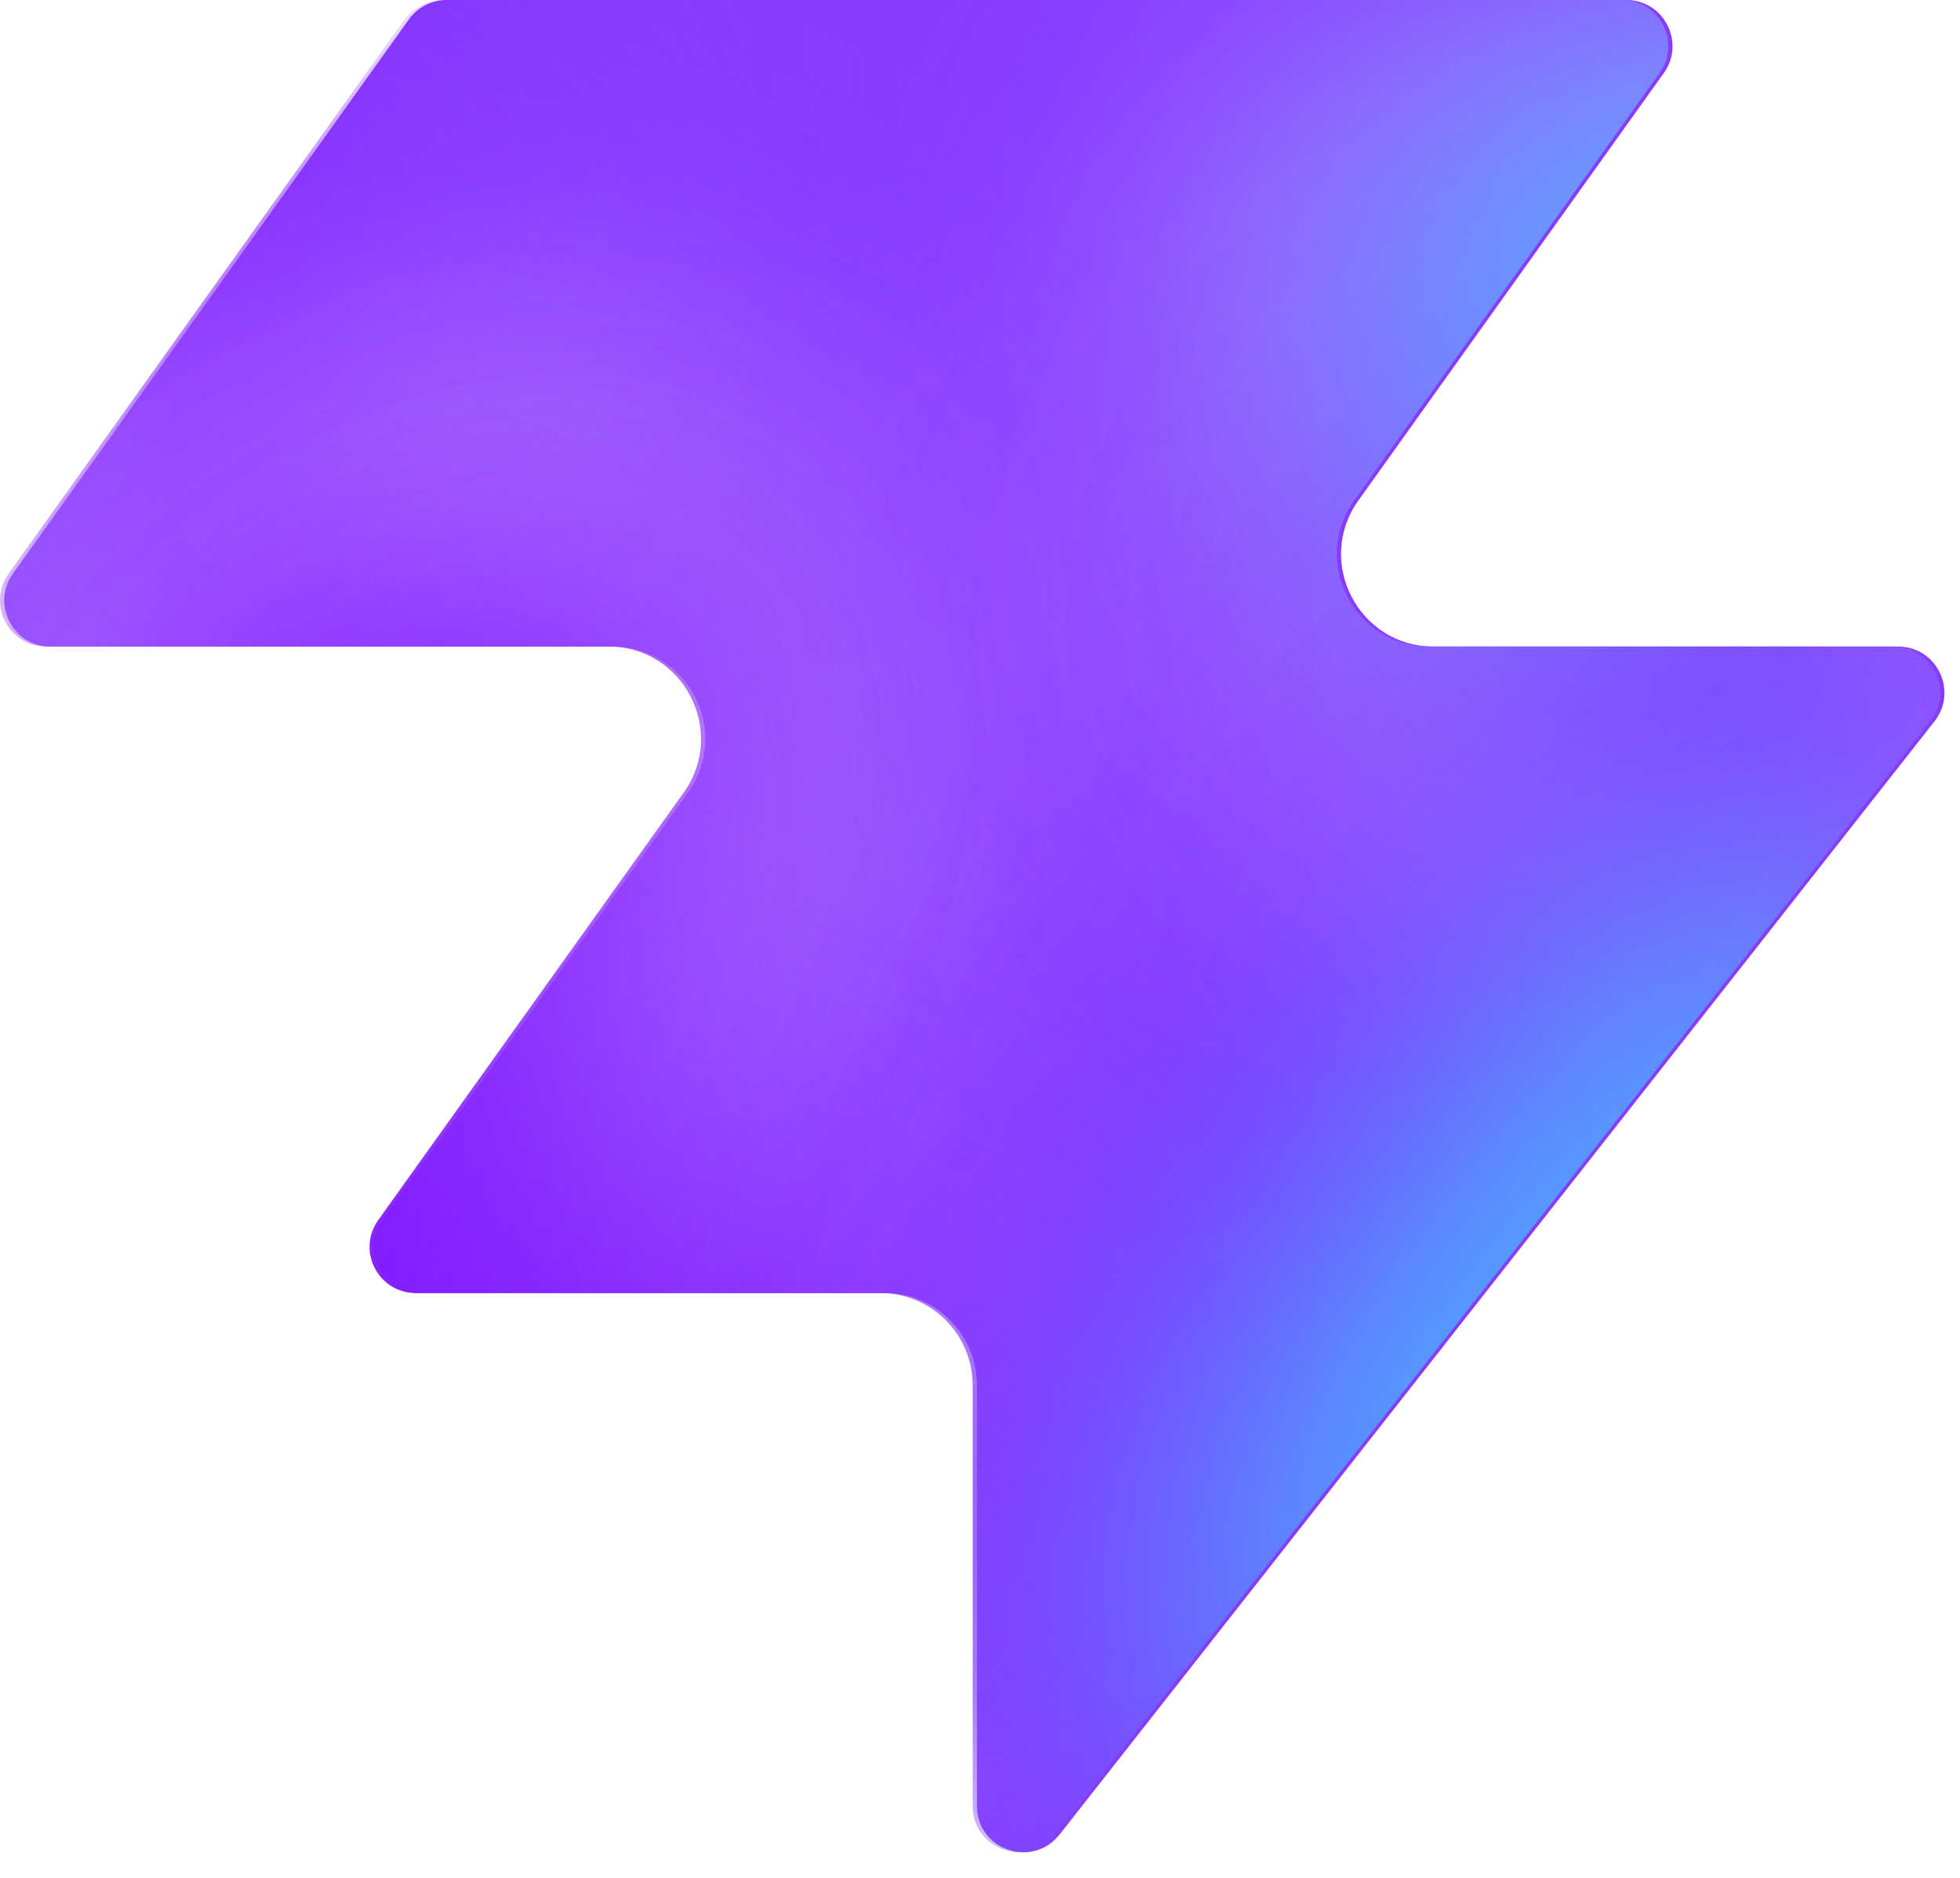
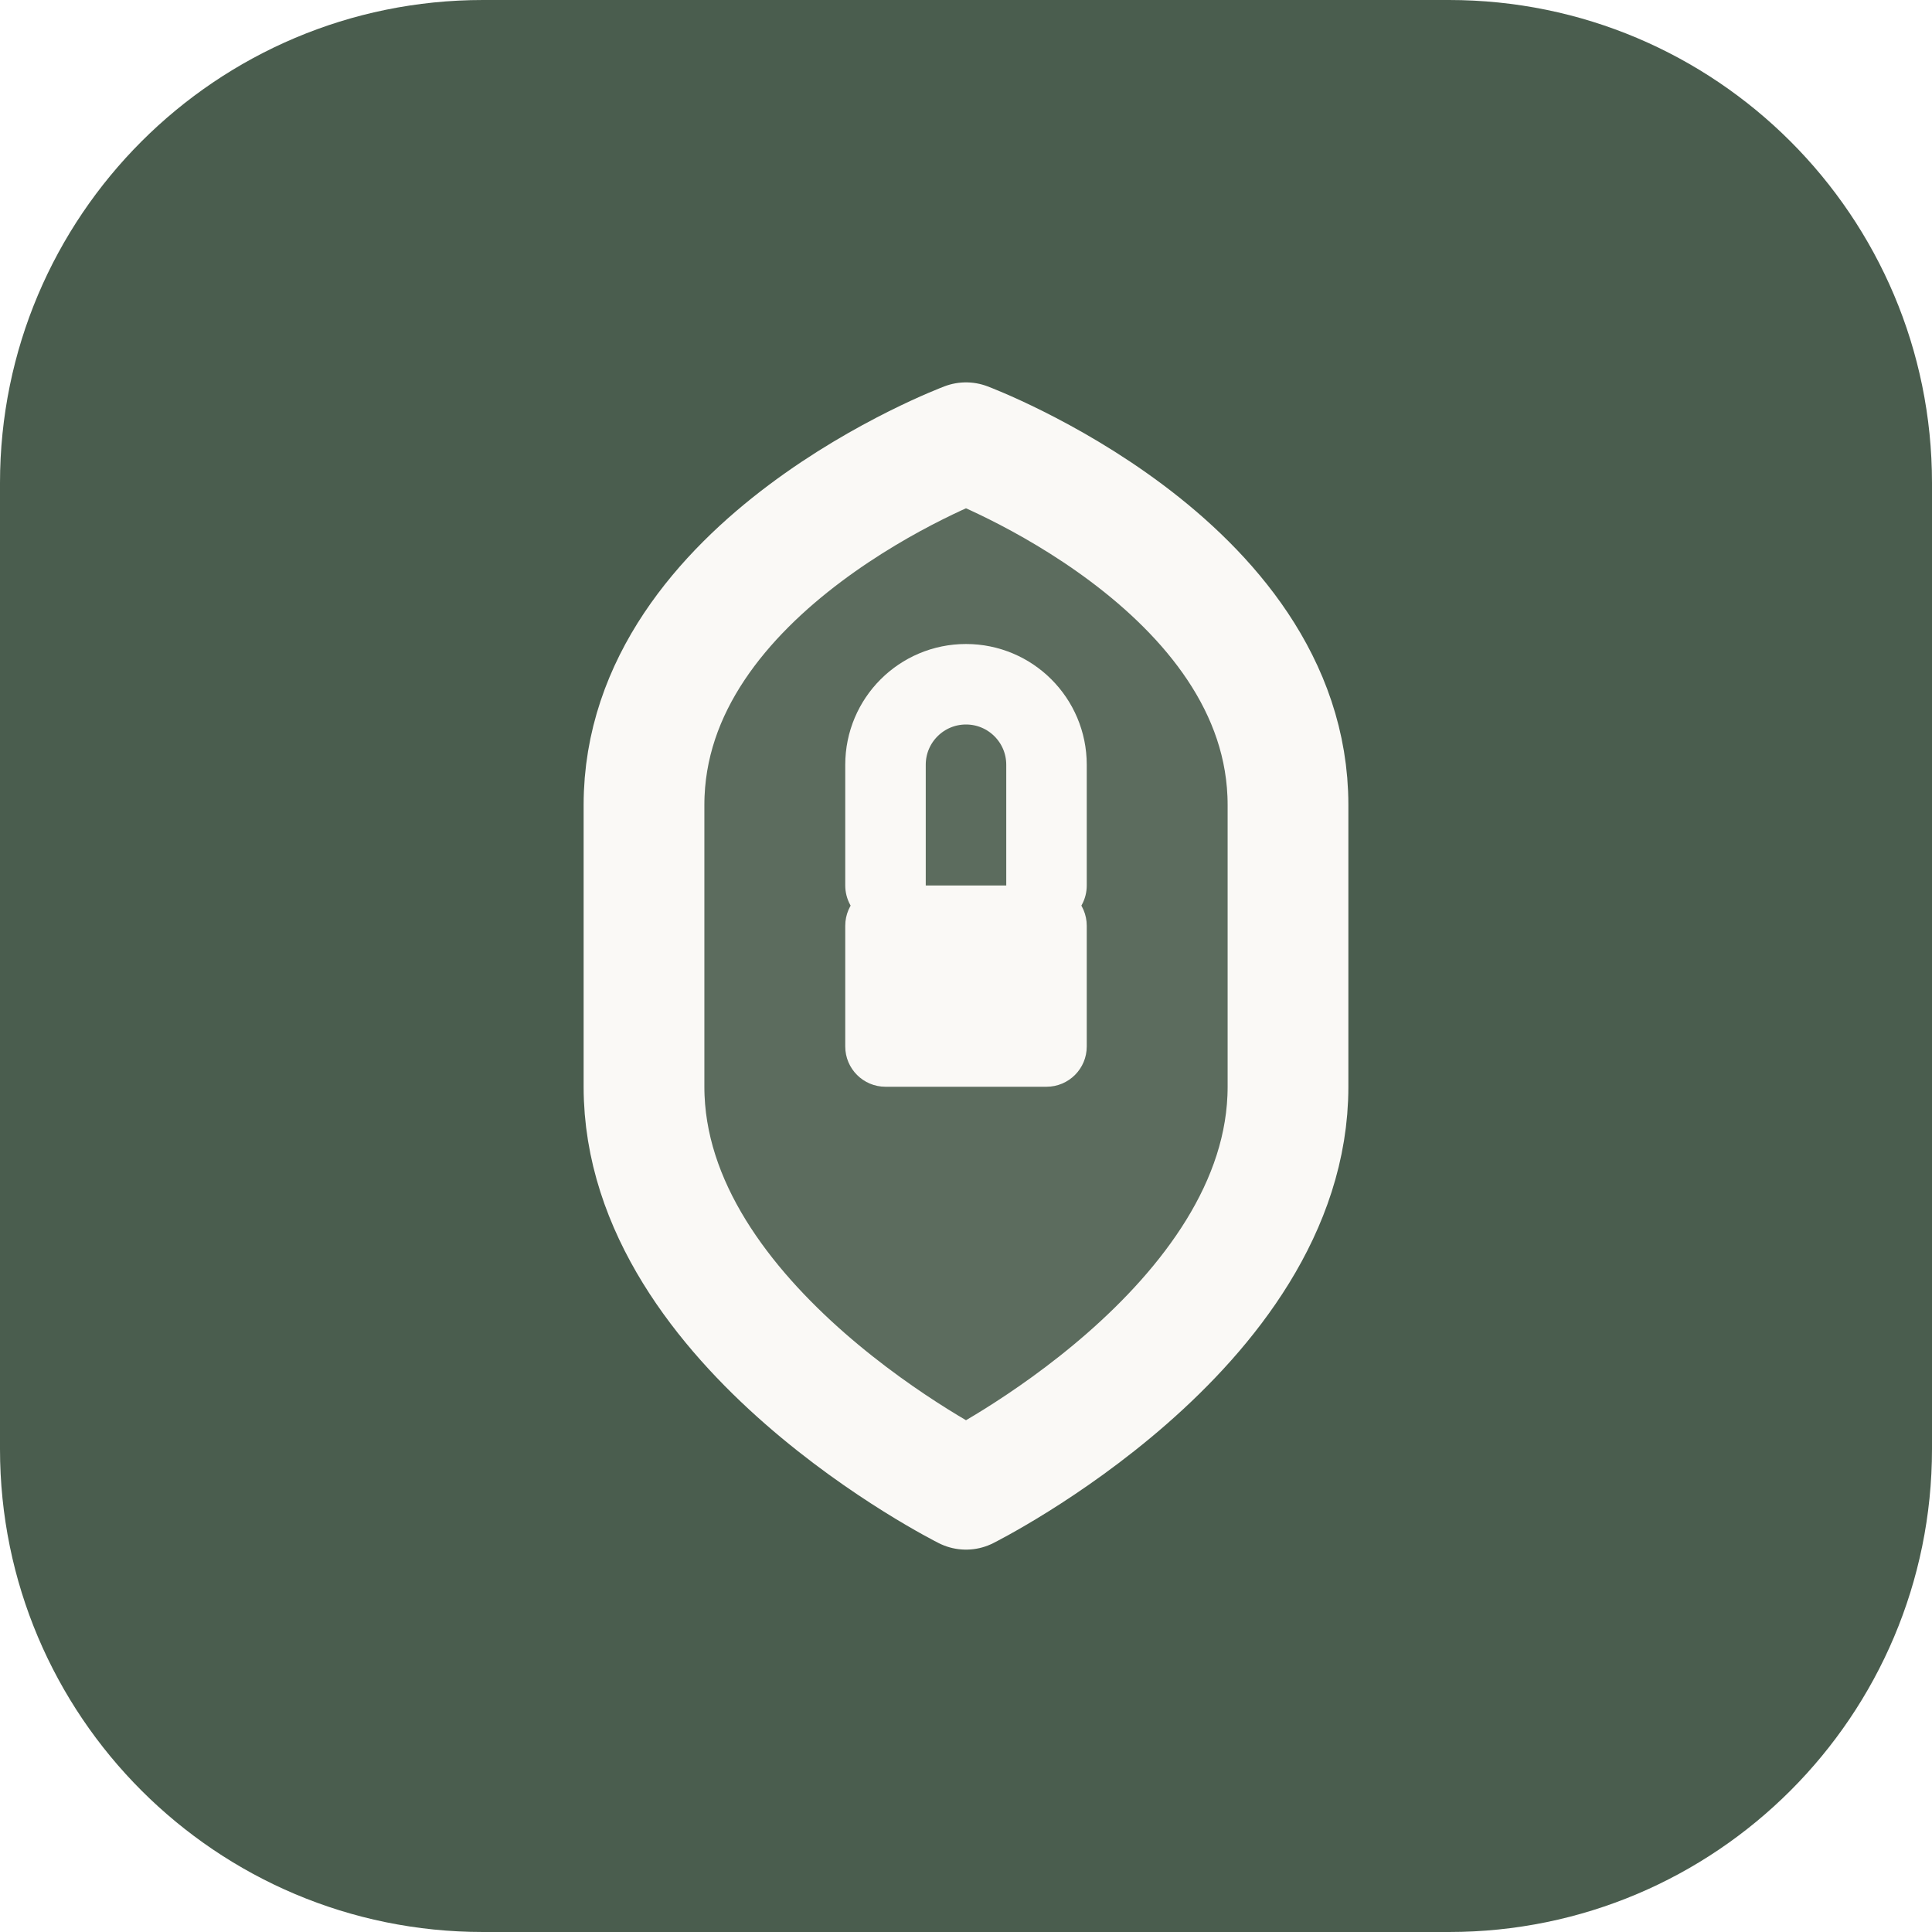
- <svg xmlns="http://www.w3.org/2000/svg" width="48" height="46" fill="none" viewBox="0 0 48 46">
-   <path fill="#863bff" d="M25.946 44.938c-.664.845-2.021.375-2.021-.698V33.937a2.26 2.26 0 0 0-2.262-2.262H10.287c-.92 0-1.456-1.04-.92-1.788l7.48-10.471c1.07-1.497 0-3.578-1.842-3.578H1.237c-.92 0-1.456-1.04-.92-1.788L10.013.474c.214-.297.556-.474.92-.474h28.894c.92 0 1.456 1.04.92 1.788l-7.48 10.471c-1.07 1.498 0 3.579 1.842 3.579h11.377c.943 0 1.473 1.088.89 1.83L25.947 44.94z" style="fill:#863bff;fill:color(display-p3 .525 .23 1);fill-opacity:1" />
-   <mask id="a" width="48" height="46" x="0" y="0" maskUnits="userSpaceOnUse" style="mask-type:alpha">
-     <path fill="#000" d="M25.842 44.938c-.664.844-2.021.375-2.021-.698V33.937a2.26 2.26 0 0 0-2.262-2.262H10.183c-.92 0-1.456-1.04-.92-1.788l7.48-10.471c1.07-1.498 0-3.579-1.842-3.579H1.133c-.92 0-1.456-1.04-.92-1.787L9.91.473c.214-.297.556-.474.92-.474h28.894c.92 0 1.456 1.04.92 1.788l-7.48 10.471c-1.07 1.498 0 3.578 1.842 3.578h11.377c.943 0 1.473 1.088.89 1.832L25.843 44.94z" style="fill:#000;fill-opacity:1" />
-   </mask>
-   <g mask="url(#a)">
-     <g filter="url(#b)">
-       <ellipse cx="5.508" cy="14.704" fill="#ede6ff" rx="5.508" ry="14.704" style="fill:#ede6ff;fill:color(display-p3 .927 .903 1);fill-opacity:1" transform="matrix(.00324 1 1 -.00324 -4.47 31.516)" />
-     </g>
-     <g filter="url(#c)">
-       <ellipse cx="10.399" cy="29.851" fill="#ede6ff" rx="10.399" ry="29.851" style="fill:#ede6ff;fill:color(display-p3 .927 .903 1);fill-opacity:1" transform="matrix(.00324 1 1 -.00324 -39.328 7.883)" />
-     </g>
-     <g filter="url(#d)">
-       <ellipse cx="5.508" cy="30.487" fill="#7e14ff" rx="5.508" ry="30.487" style="fill:#7e14ff;fill:color(display-p3 .492 .077 1);fill-opacity:1" transform="rotate(89.814 -25.913 -14.639)scale(1 -1)" />
-     </g>
-     <g filter="url(#e)">
-       <ellipse cx="5.508" cy="30.599" fill="#7e14ff" rx="5.508" ry="30.599" style="fill:#7e14ff;fill:color(display-p3 .492 .077 1);fill-opacity:1" transform="rotate(89.814 -32.644 -3.334)scale(1 -1)" />
-     </g>
-     <g filter="url(#f)">
-       <ellipse cx="5.508" cy="30.599" fill="#7e14ff" rx="5.508" ry="30.599" style="fill:#7e14ff;fill:color(display-p3 .492 .077 1);fill-opacity:1" transform="matrix(.00324 1 1 -.00324 -34.34 30.47)" />
-     </g>
-     <g filter="url(#g)">
-       <ellipse cx="14.072" cy="22.078" fill="#ede6ff" rx="14.072" ry="22.078" style="fill:#ede6ff;fill:color(display-p3 .927 .903 1);fill-opacity:1" transform="rotate(93.35 24.506 48.493)scale(-1 1)" />
-     </g>
-     <g filter="url(#h)">
-       <ellipse cx="3.47" cy="21.501" fill="#7e14ff" rx="3.47" ry="21.501" style="fill:#7e14ff;fill:color(display-p3 .492 .077 1);fill-opacity:1" transform="rotate(89.009 28.708 47.59)scale(-1 1)" />
-     </g>
-     <g filter="url(#i)">
-       <ellipse cx="3.47" cy="21.501" fill="#7e14ff" rx="3.47" ry="21.501" style="fill:#7e14ff;fill:color(display-p3 .492 .077 1);fill-opacity:1" transform="rotate(89.009 28.708 47.59)scale(-1 1)" />
-     </g>
-     <g filter="url(#j)">
-       <ellipse cx=".387" cy="8.972" fill="#7e14ff" rx="4.407" ry="29.108" style="fill:#7e14ff;fill:color(display-p3 .492 .077 1);fill-opacity:1" transform="rotate(39.51 .387 8.972)" />
-     </g>
-     <g filter="url(#k)">
-       <ellipse cx="47.523" cy="-6.092" fill="#7e14ff" rx="4.407" ry="29.108" style="fill:#7e14ff;fill:color(display-p3 .492 .077 1);fill-opacity:1" transform="rotate(37.892 47.523 -6.092)" />
-     </g>
-     <g filter="url(#l)">
-       <ellipse cx="41.412" cy="6.333" fill="#47bfff" rx="5.971" ry="9.665" style="fill:#47bfff;fill:color(display-p3 .28 .748 1);fill-opacity:1" transform="rotate(37.892 41.412 6.333)" />
-     </g>
-     <g filter="url(#m)">
-       <ellipse cx="-1.879" cy="38.332" fill="#7e14ff" rx="4.407" ry="29.108" style="fill:#7e14ff;fill:color(display-p3 .492 .077 1);fill-opacity:1" transform="rotate(37.892 -1.88 38.332)" />
-     </g>
-     <g filter="url(#n)">
-       <ellipse cx="-1.879" cy="38.332" fill="#7e14ff" rx="4.407" ry="29.108" style="fill:#7e14ff;fill:color(display-p3 .492 .077 1);fill-opacity:1" transform="rotate(37.892 -1.88 38.332)" />
-     </g>
-     <g filter="url(#o)">
-       <ellipse cx="35.651" cy="29.907" fill="#7e14ff" rx="4.407" ry="29.108" style="fill:#7e14ff;fill:color(display-p3 .492 .077 1);fill-opacity:1" transform="rotate(37.892 35.651 29.907)" />
-     </g>
-     <g filter="url(#p)">
-       <ellipse cx="38.418" cy="32.4" fill="#47bfff" rx="5.971" ry="15.297" style="fill:#47bfff;fill:color(display-p3 .28 .748 1);fill-opacity:1" transform="rotate(37.892 38.418 32.4)" />
-     </g>
-   </g>
-   <defs>
-     <filter id="b" width="60.045" height="41.654" x="-19.77" y="16.149" color-interpolation-filters="sRGB" filterUnits="userSpaceOnUse">
-       <feFlood flood-opacity="0" result="BackgroundImageFix" />
-       <feBlend in="SourceGraphic" in2="BackgroundImageFix" result="shape" />
-       <feGaussianBlur result="effect1_foregroundBlur_2002_17158" stdDeviation="7.659" />
-     </filter>
-     <filter id="c" width="90.34" height="51.437" x="-54.613" y="-7.533" color-interpolation-filters="sRGB" filterUnits="userSpaceOnUse">
-       <feFlood flood-opacity="0" result="BackgroundImageFix" />
-       <feBlend in="SourceGraphic" in2="BackgroundImageFix" result="shape" />
-       <feGaussianBlur result="effect1_foregroundBlur_2002_17158" stdDeviation="7.659" />
-     </filter>
-     <filter id="d" width="79.355" height="29.4" x="-49.64" y="2.03" color-interpolation-filters="sRGB" filterUnits="userSpaceOnUse">
-       <feFlood flood-opacity="0" result="BackgroundImageFix" />
-       <feBlend in="SourceGraphic" in2="BackgroundImageFix" result="shape" />
-       <feGaussianBlur result="effect1_foregroundBlur_2002_17158" stdDeviation="4.596" />
-     </filter>
-     <filter id="e" width="79.579" height="29.4" x="-45.045" y="20.029" color-interpolation-filters="sRGB" filterUnits="userSpaceOnUse">
-       <feFlood flood-opacity="0" result="BackgroundImageFix" />
-       <feBlend in="SourceGraphic" in2="BackgroundImageFix" result="shape" />
-       <feGaussianBlur result="effect1_foregroundBlur_2002_17158" stdDeviation="4.596" />
-     </filter>
-     <filter id="f" width="79.579" height="29.4" x="-43.513" y="21.178" color-interpolation-filters="sRGB" filterUnits="userSpaceOnUse">
-       <feFlood flood-opacity="0" result="BackgroundImageFix" />
-       <feBlend in="SourceGraphic" in2="BackgroundImageFix" result="shape" />
-       <feGaussianBlur result="effect1_foregroundBlur_2002_17158" stdDeviation="4.596" />
-     </filter>
-     <filter id="g" width="74.749" height="58.852" x="15.756" y="-17.901" color-interpolation-filters="sRGB" filterUnits="userSpaceOnUse">
-       <feFlood flood-opacity="0" result="BackgroundImageFix" />
-       <feBlend in="SourceGraphic" in2="BackgroundImageFix" result="shape" />
-       <feGaussianBlur result="effect1_foregroundBlur_2002_17158" stdDeviation="7.659" />
-     </filter>
-     <filter id="h" width="61.377" height="25.362" x="23.548" y="2.284" color-interpolation-filters="sRGB" filterUnits="userSpaceOnUse">
-       <feFlood flood-opacity="0" result="BackgroundImageFix" />
-       <feBlend in="SourceGraphic" in2="BackgroundImageFix" result="shape" />
-       <feGaussianBlur result="effect1_foregroundBlur_2002_17158" stdDeviation="4.596" />
-     </filter>
-     <filter id="i" width="61.377" height="25.362" x="23.548" y="2.284" color-interpolation-filters="sRGB" filterUnits="userSpaceOnUse">
-       <feFlood flood-opacity="0" result="BackgroundImageFix" />
-       <feBlend in="SourceGraphic" in2="BackgroundImageFix" result="shape" />
-       <feGaussianBlur result="effect1_foregroundBlur_2002_17158" stdDeviation="4.596" />
-     </filter>
-     <filter id="j" width="56.045" height="63.649" x="-27.636" y="-22.853" color-interpolation-filters="sRGB" filterUnits="userSpaceOnUse">
-       <feFlood flood-opacity="0" result="BackgroundImageFix" />
-       <feBlend in="SourceGraphic" in2="BackgroundImageFix" result="shape" />
-       <feGaussianBlur result="effect1_foregroundBlur_2002_17158" stdDeviation="4.596" />
-     </filter>
-     <filter id="k" width="54.814" height="64.646" x="20.116" y="-38.415" color-interpolation-filters="sRGB" filterUnits="userSpaceOnUse">
-       <feFlood flood-opacity="0" result="BackgroundImageFix" />
-       <feBlend in="SourceGraphic" in2="BackgroundImageFix" result="shape" />
-       <feGaussianBlur result="effect1_foregroundBlur_2002_17158" stdDeviation="4.596" />
-     </filter>
-     <filter id="l" width="33.541" height="35.313" x="24.641" y="-11.323" color-interpolation-filters="sRGB" filterUnits="userSpaceOnUse">
-       <feFlood flood-opacity="0" result="BackgroundImageFix" />
-       <feBlend in="SourceGraphic" in2="BackgroundImageFix" result="shape" />
-       <feGaussianBlur result="effect1_foregroundBlur_2002_17158" stdDeviation="4.596" />
-     </filter>
-     <filter id="m" width="54.814" height="64.646" x="-29.286" y="6.009" color-interpolation-filters="sRGB" filterUnits="userSpaceOnUse">
-       <feFlood flood-opacity="0" result="BackgroundImageFix" />
-       <feBlend in="SourceGraphic" in2="BackgroundImageFix" result="shape" />
-       <feGaussianBlur result="effect1_foregroundBlur_2002_17158" stdDeviation="4.596" />
-     </filter>
-     <filter id="n" width="54.814" height="64.646" x="-29.286" y="6.009" color-interpolation-filters="sRGB" filterUnits="userSpaceOnUse">
-       <feFlood flood-opacity="0" result="BackgroundImageFix" />
-       <feBlend in="SourceGraphic" in2="BackgroundImageFix" result="shape" />
-       <feGaussianBlur result="effect1_foregroundBlur_2002_17158" stdDeviation="4.596" />
-     </filter>
-     <filter id="o" width="54.814" height="64.646" x="8.244" y="-2.416" color-interpolation-filters="sRGB" filterUnits="userSpaceOnUse">
-       <feFlood flood-opacity="0" result="BackgroundImageFix" />
-       <feBlend in="SourceGraphic" in2="BackgroundImageFix" result="shape" />
-       <feGaussianBlur result="effect1_foregroundBlur_2002_17158" stdDeviation="4.596" />
-     </filter>
-     <filter id="p" width="39.409" height="43.623" x="18.713" y="10.588" color-interpolation-filters="sRGB" filterUnits="userSpaceOnUse">
-       <feFlood flood-opacity="0" result="BackgroundImageFix" />
-       <feBlend in="SourceGraphic" in2="BackgroundImageFix" result="shape" />
-       <feGaussianBlur result="effect1_foregroundBlur_2002_17158" stdDeviation="4.596" />
-     </filter>
-   </defs>
+ <svg xmlns="http://www.w3.org/2000/svg" viewBox="0 0 24 24" width="48" height="48" fill="none">
+   <rect width="24" height="24" rx="6" fill="#4A5D4E" />
+   <path d="M12 5.5s4 1.5 4 4.5v3.5c0 3-4 5-4 5s-4-2-4-5V10c0-3 4-4.5 4-4.5z" stroke="#FAF9F6" stroke-width="1.5" stroke-linecap="round" stroke-linejoin="round" fill="#FAF9F6" fill-opacity="0.1" />
+   <rect x="10.5" y="11" width="3" height="2.5" rx="0.5" fill="#FAF9F6" />
+   <path d="M11 11V9.5a1 1 0 0 1 2 0V11" stroke="#FAF9F6" stroke-width="1" stroke-linecap="round" stroke-linejoin="round" />
</svg>
